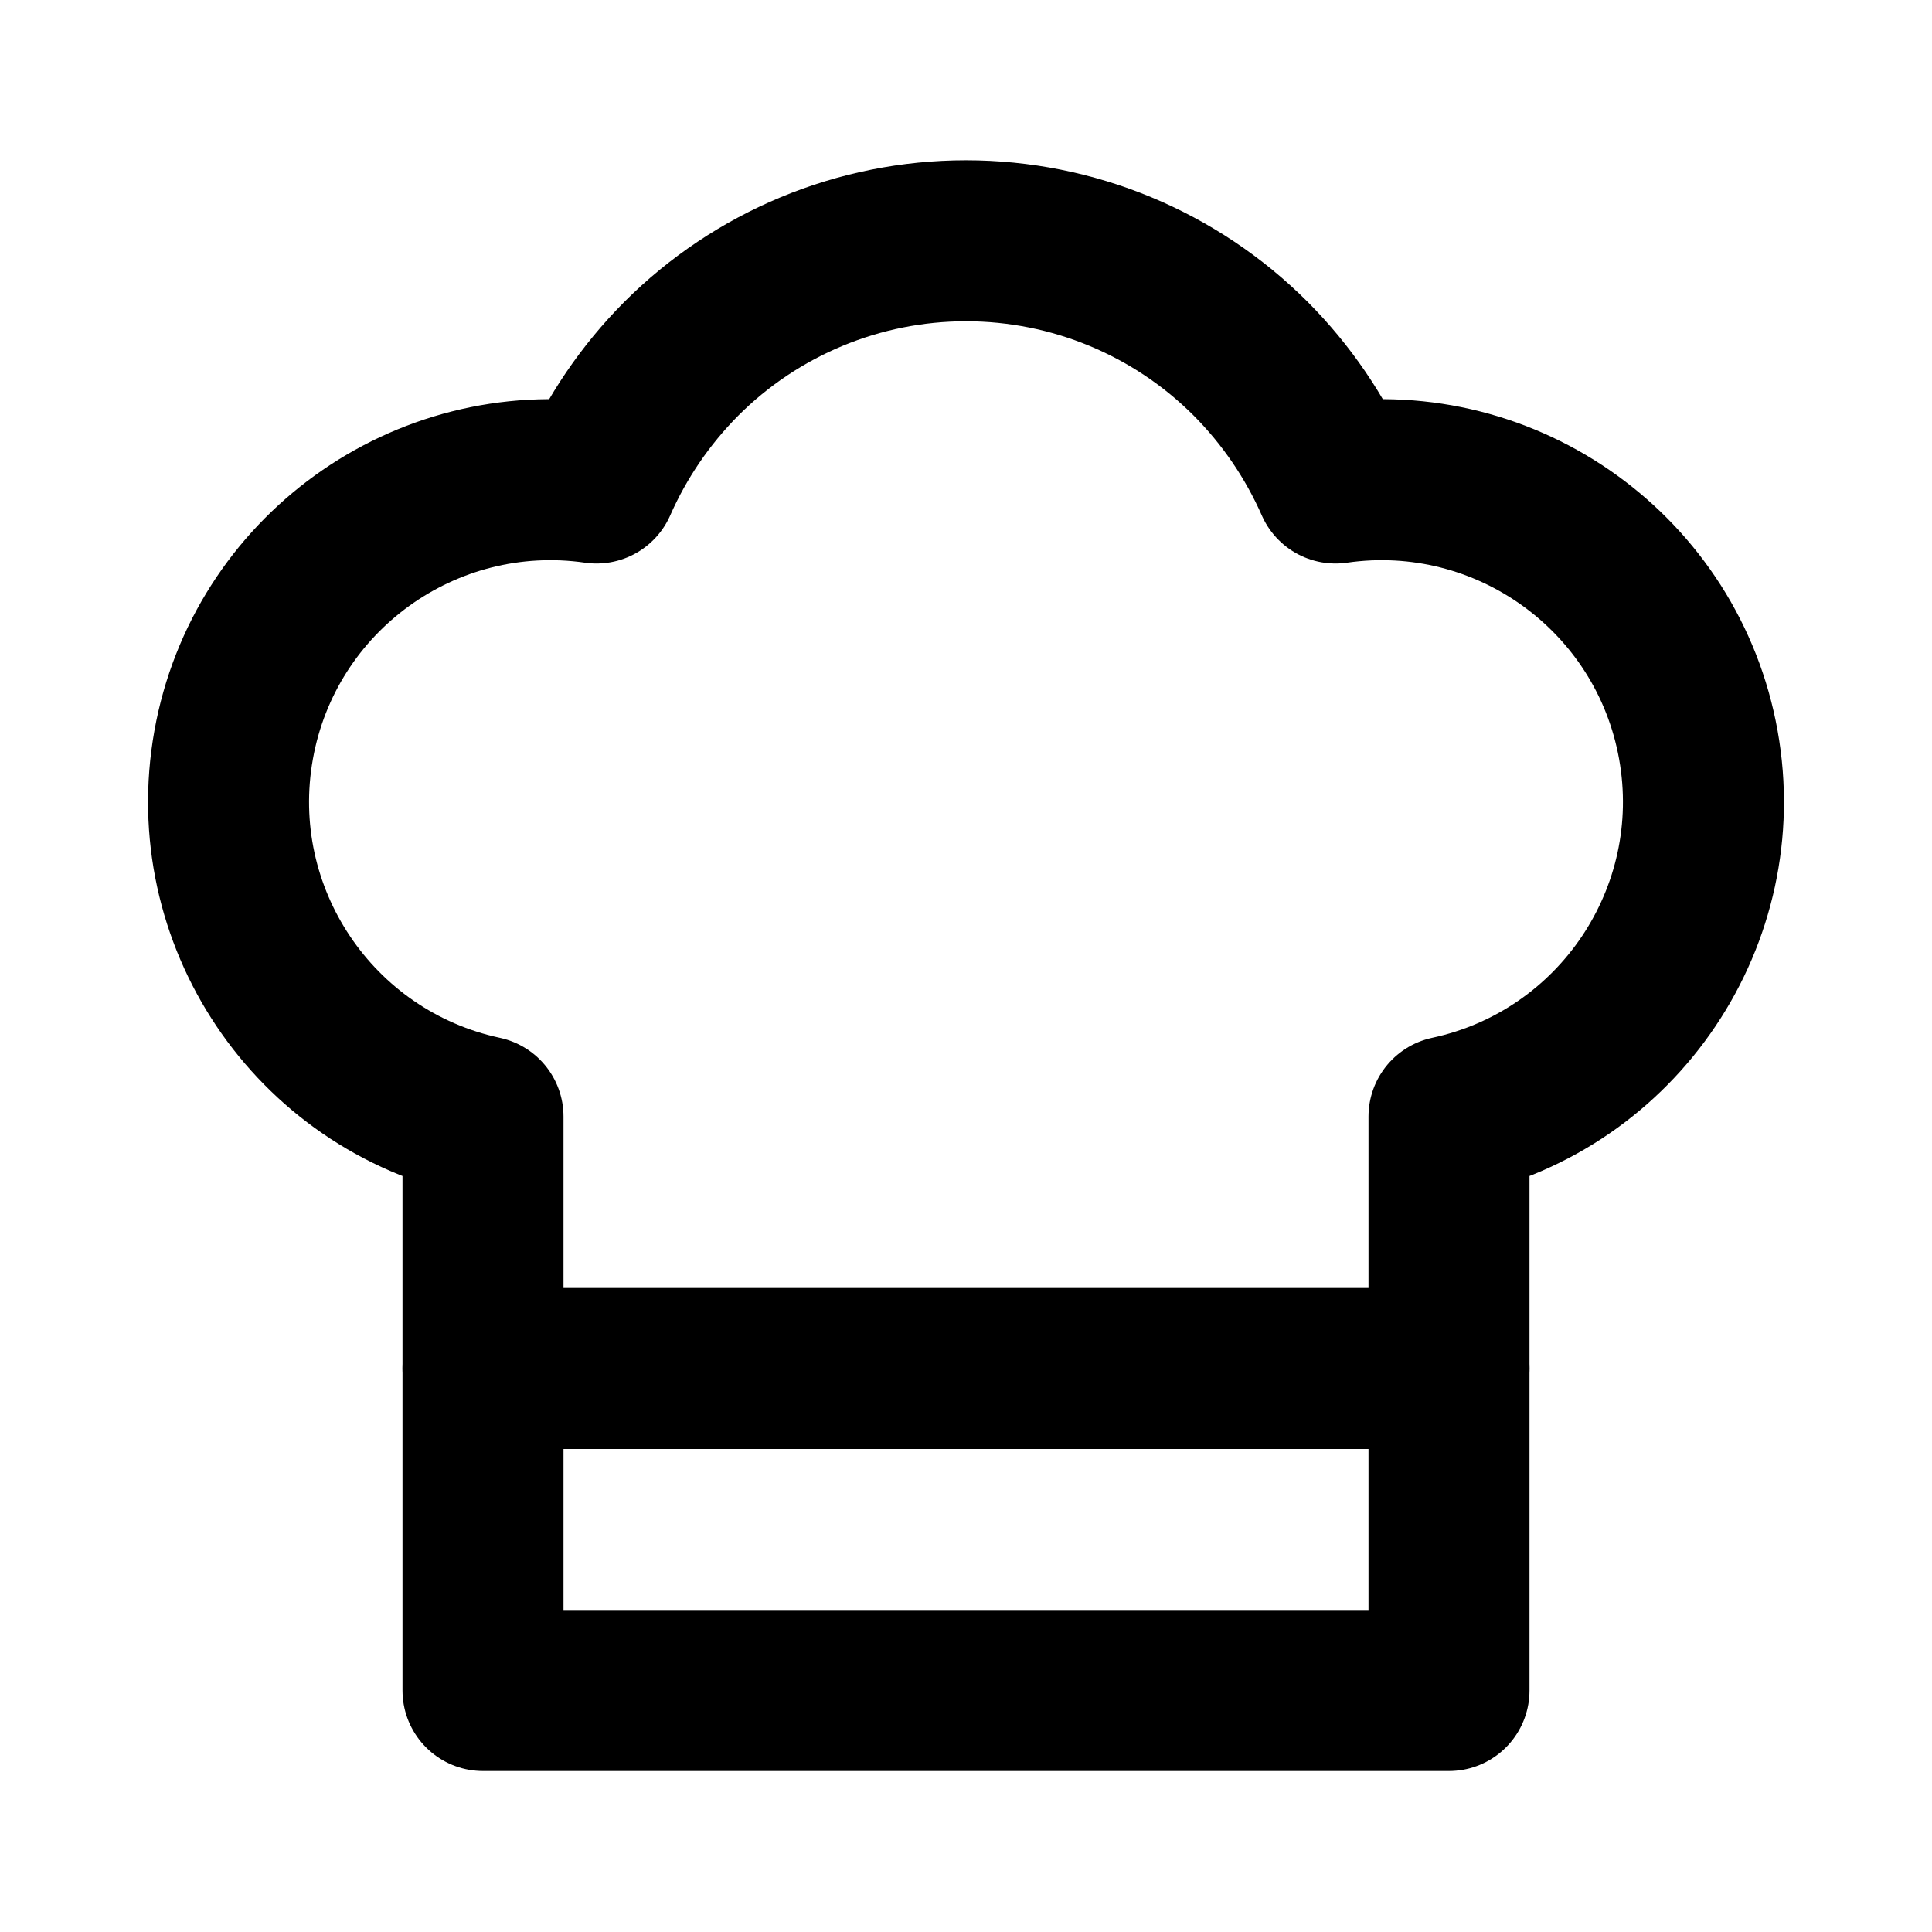
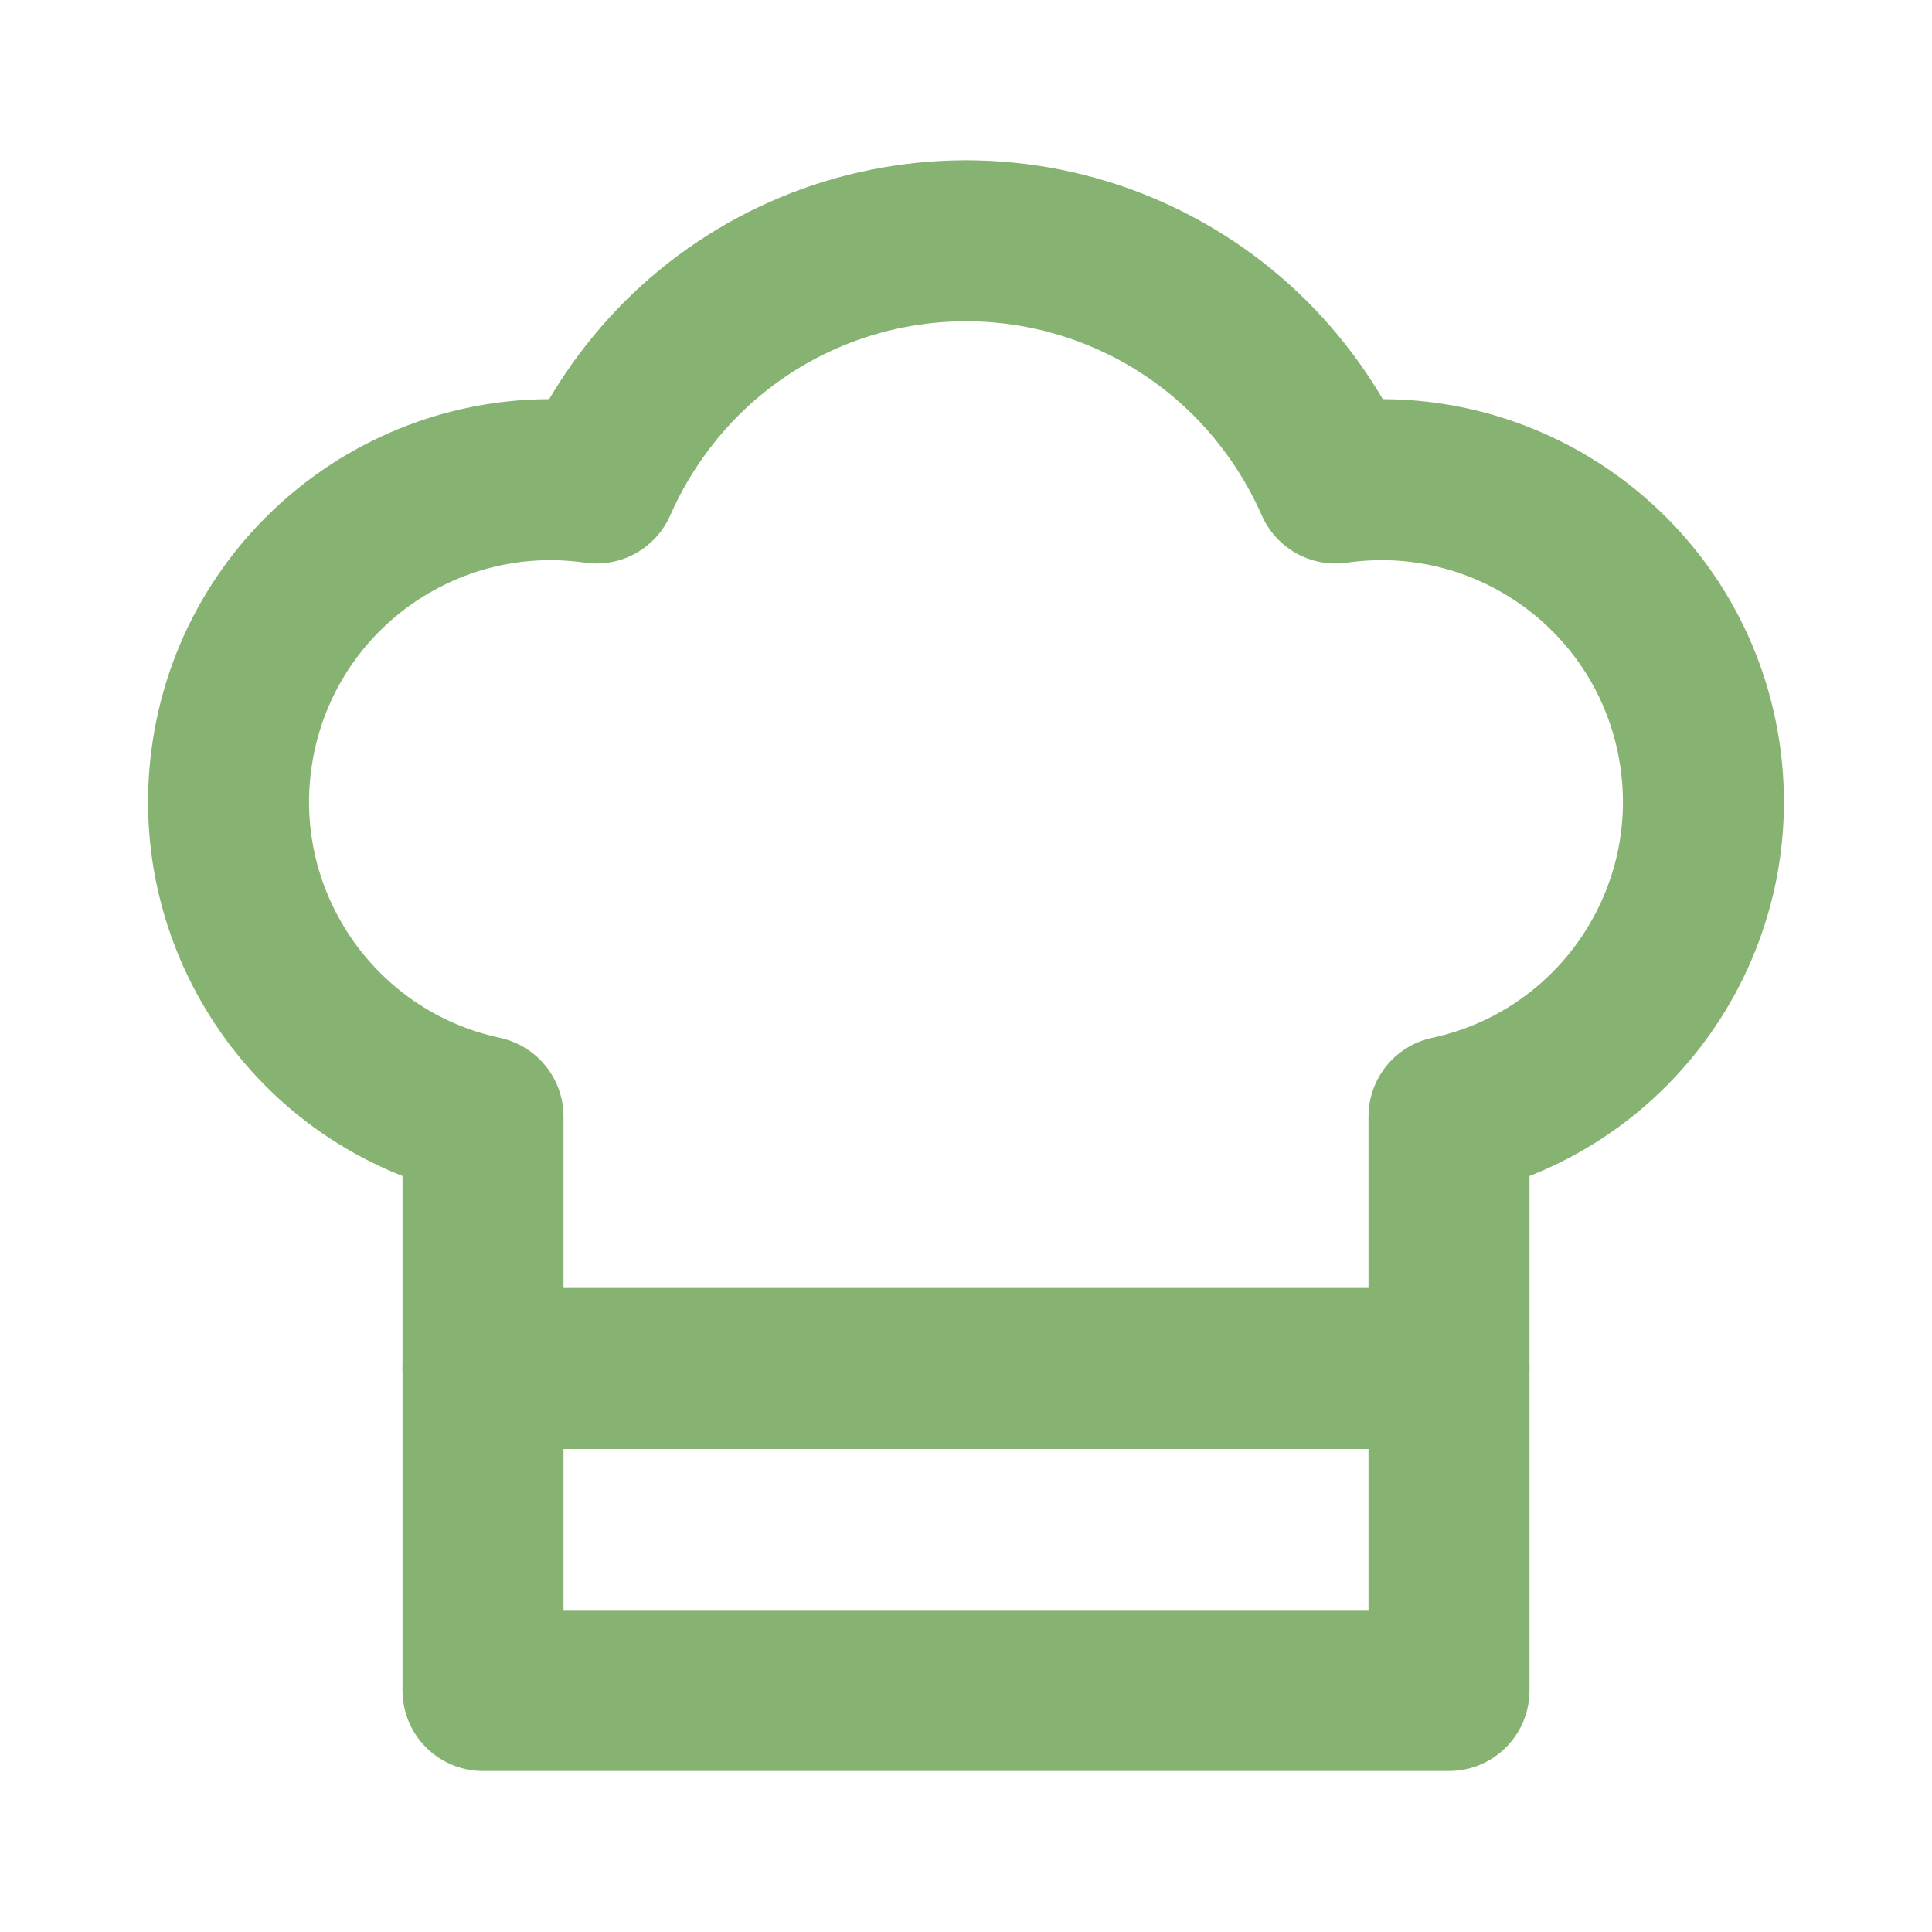
- <svg xmlns="http://www.w3.org/2000/svg" class="lucide lucide-chef-hat" width="24" height="24" viewBox="0 0 24 24" fill="none" stroke="currentColor" stroke-width="2" stroke-linecap="round" stroke-linejoin="round">
+ <svg xmlns="http://www.w3.org/2000/svg" class="lucide lucide-chef-hat" width="24" height="24" viewBox="0 0 24 24" fill="none" stroke="#86B371" stroke-width="2" stroke-linecap="round" stroke-linejoin="round">
  <path d="M6 13.87A4 4 0 0 1 7.41 6a5.11 5.11 0 0 1 1.05-1.54 5 5 0 0 1 7.08 0A5.11 5.11 0 0 1 16.59 6 4 4 0 0 1 18 13.87V21H6Z" />
  <line x1="6" x2="18" y1="17" y2="17" />
</svg>
